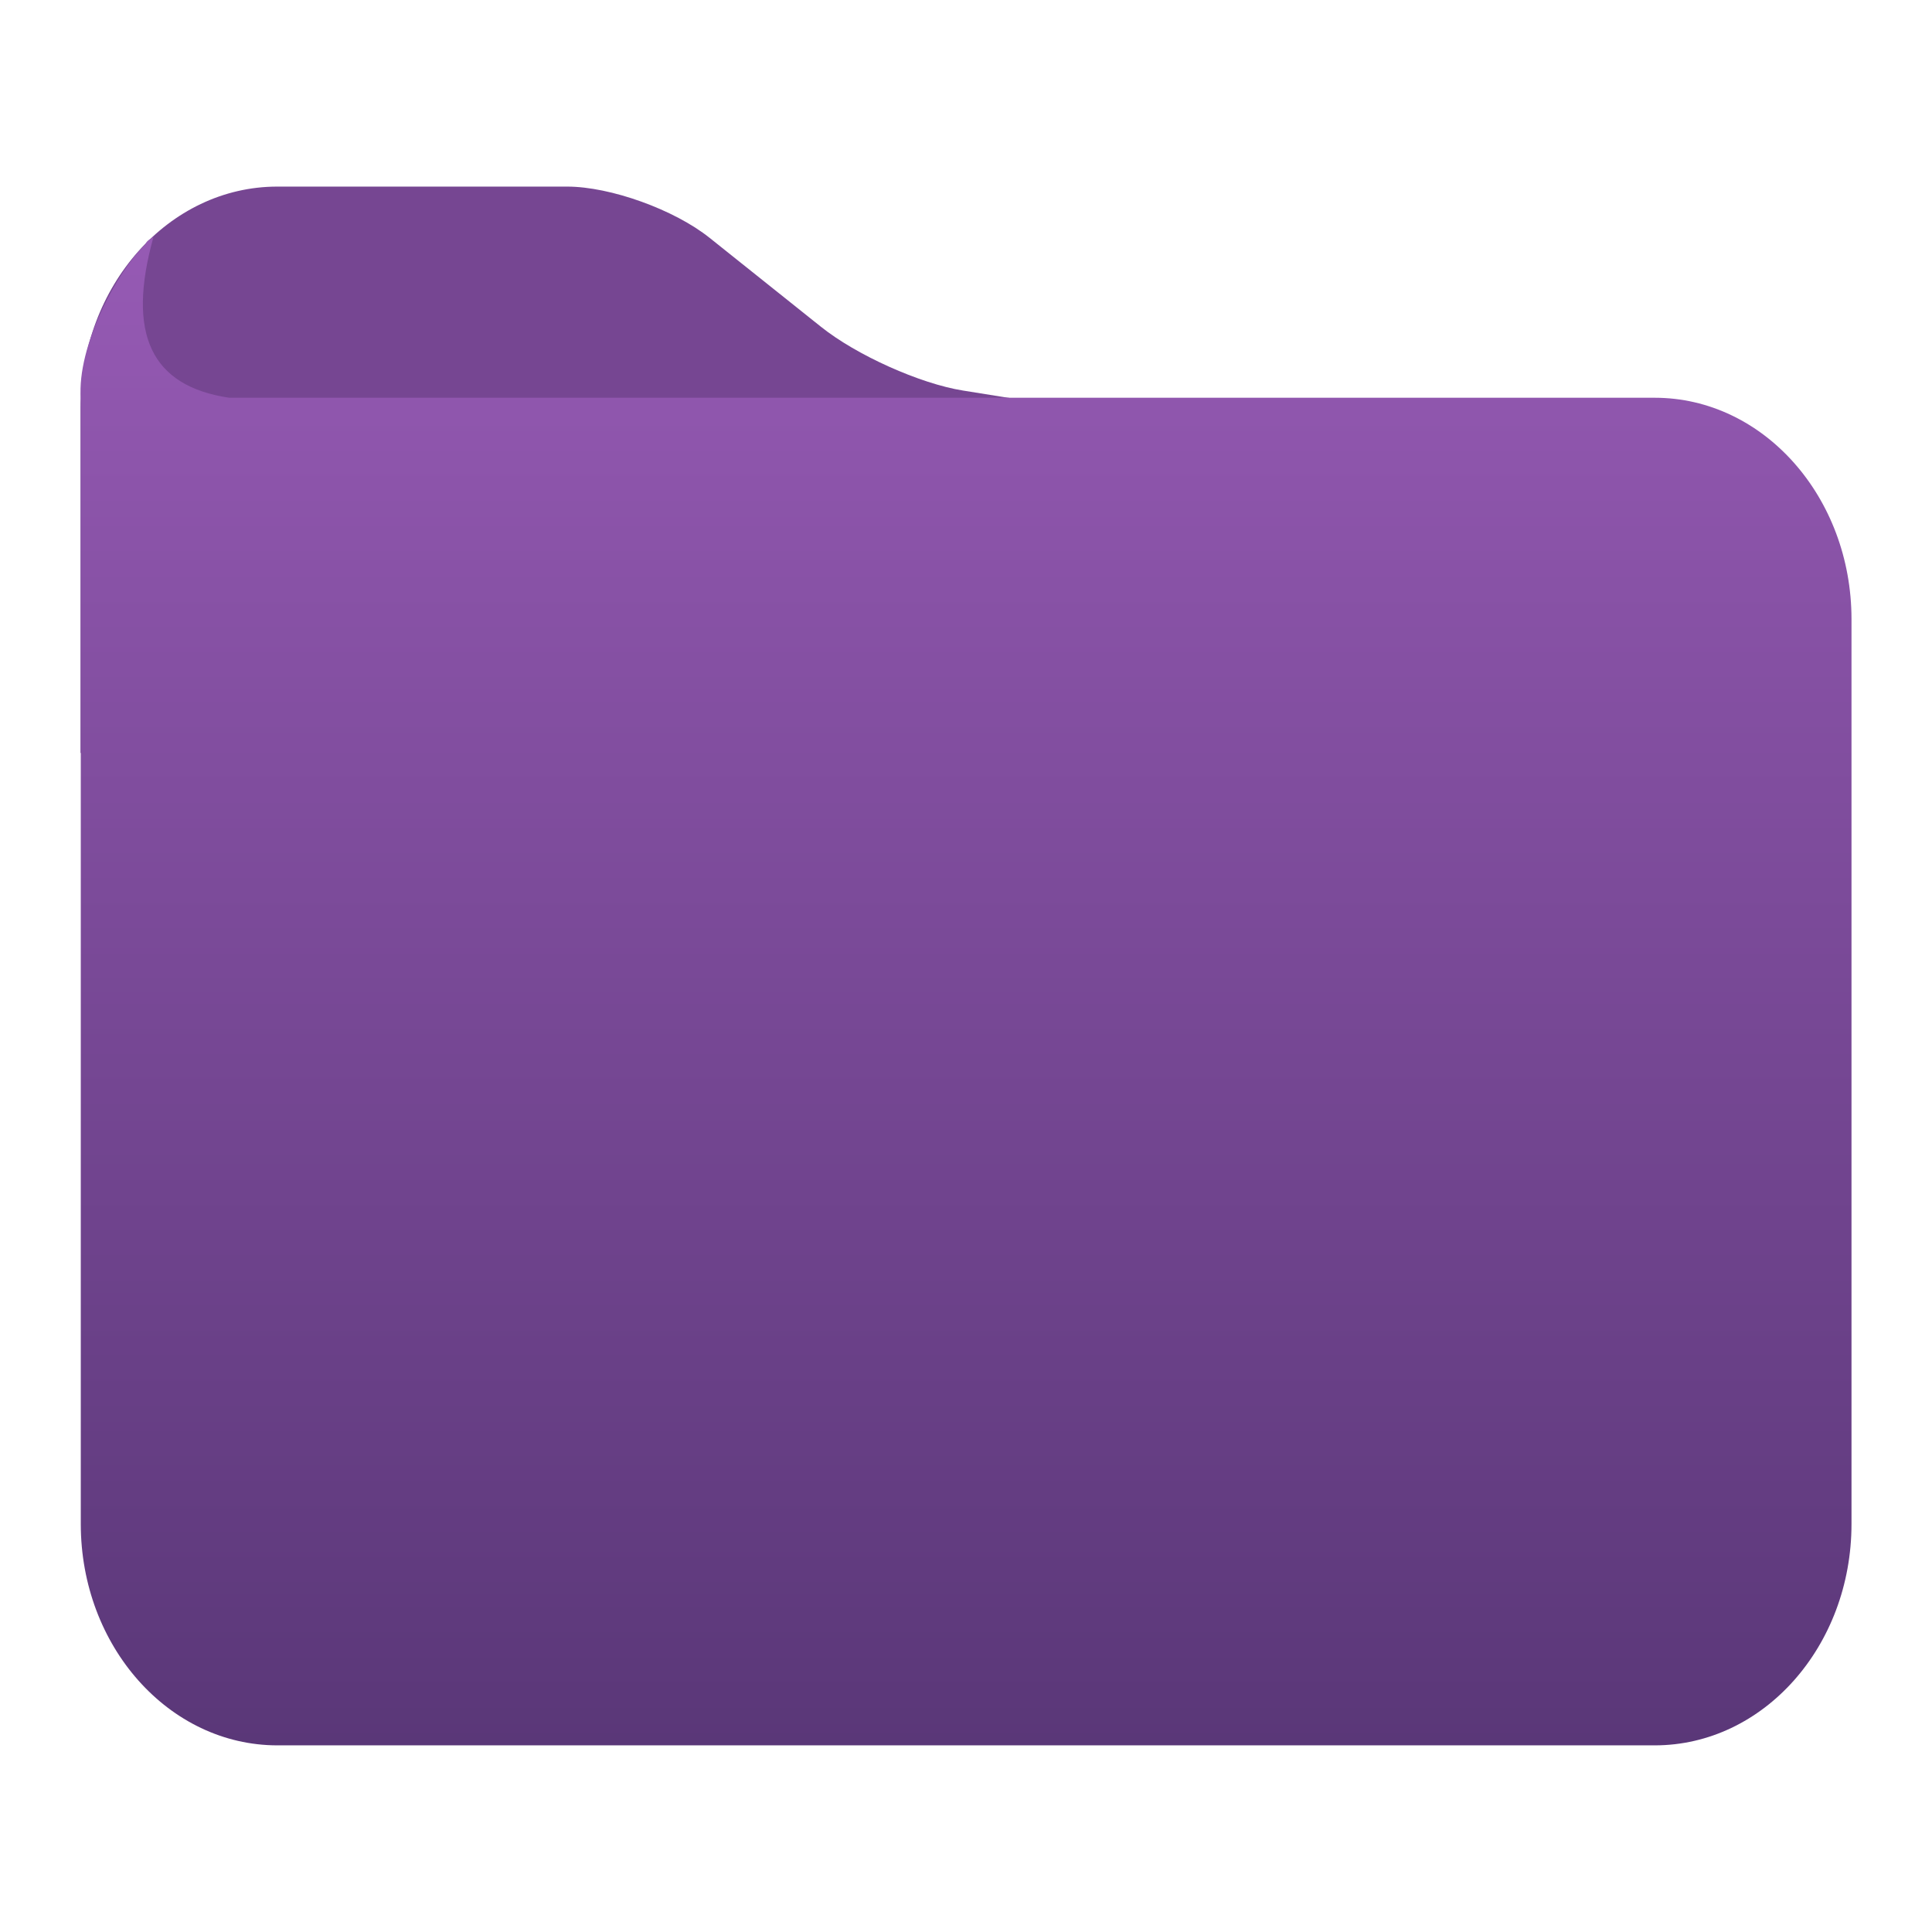
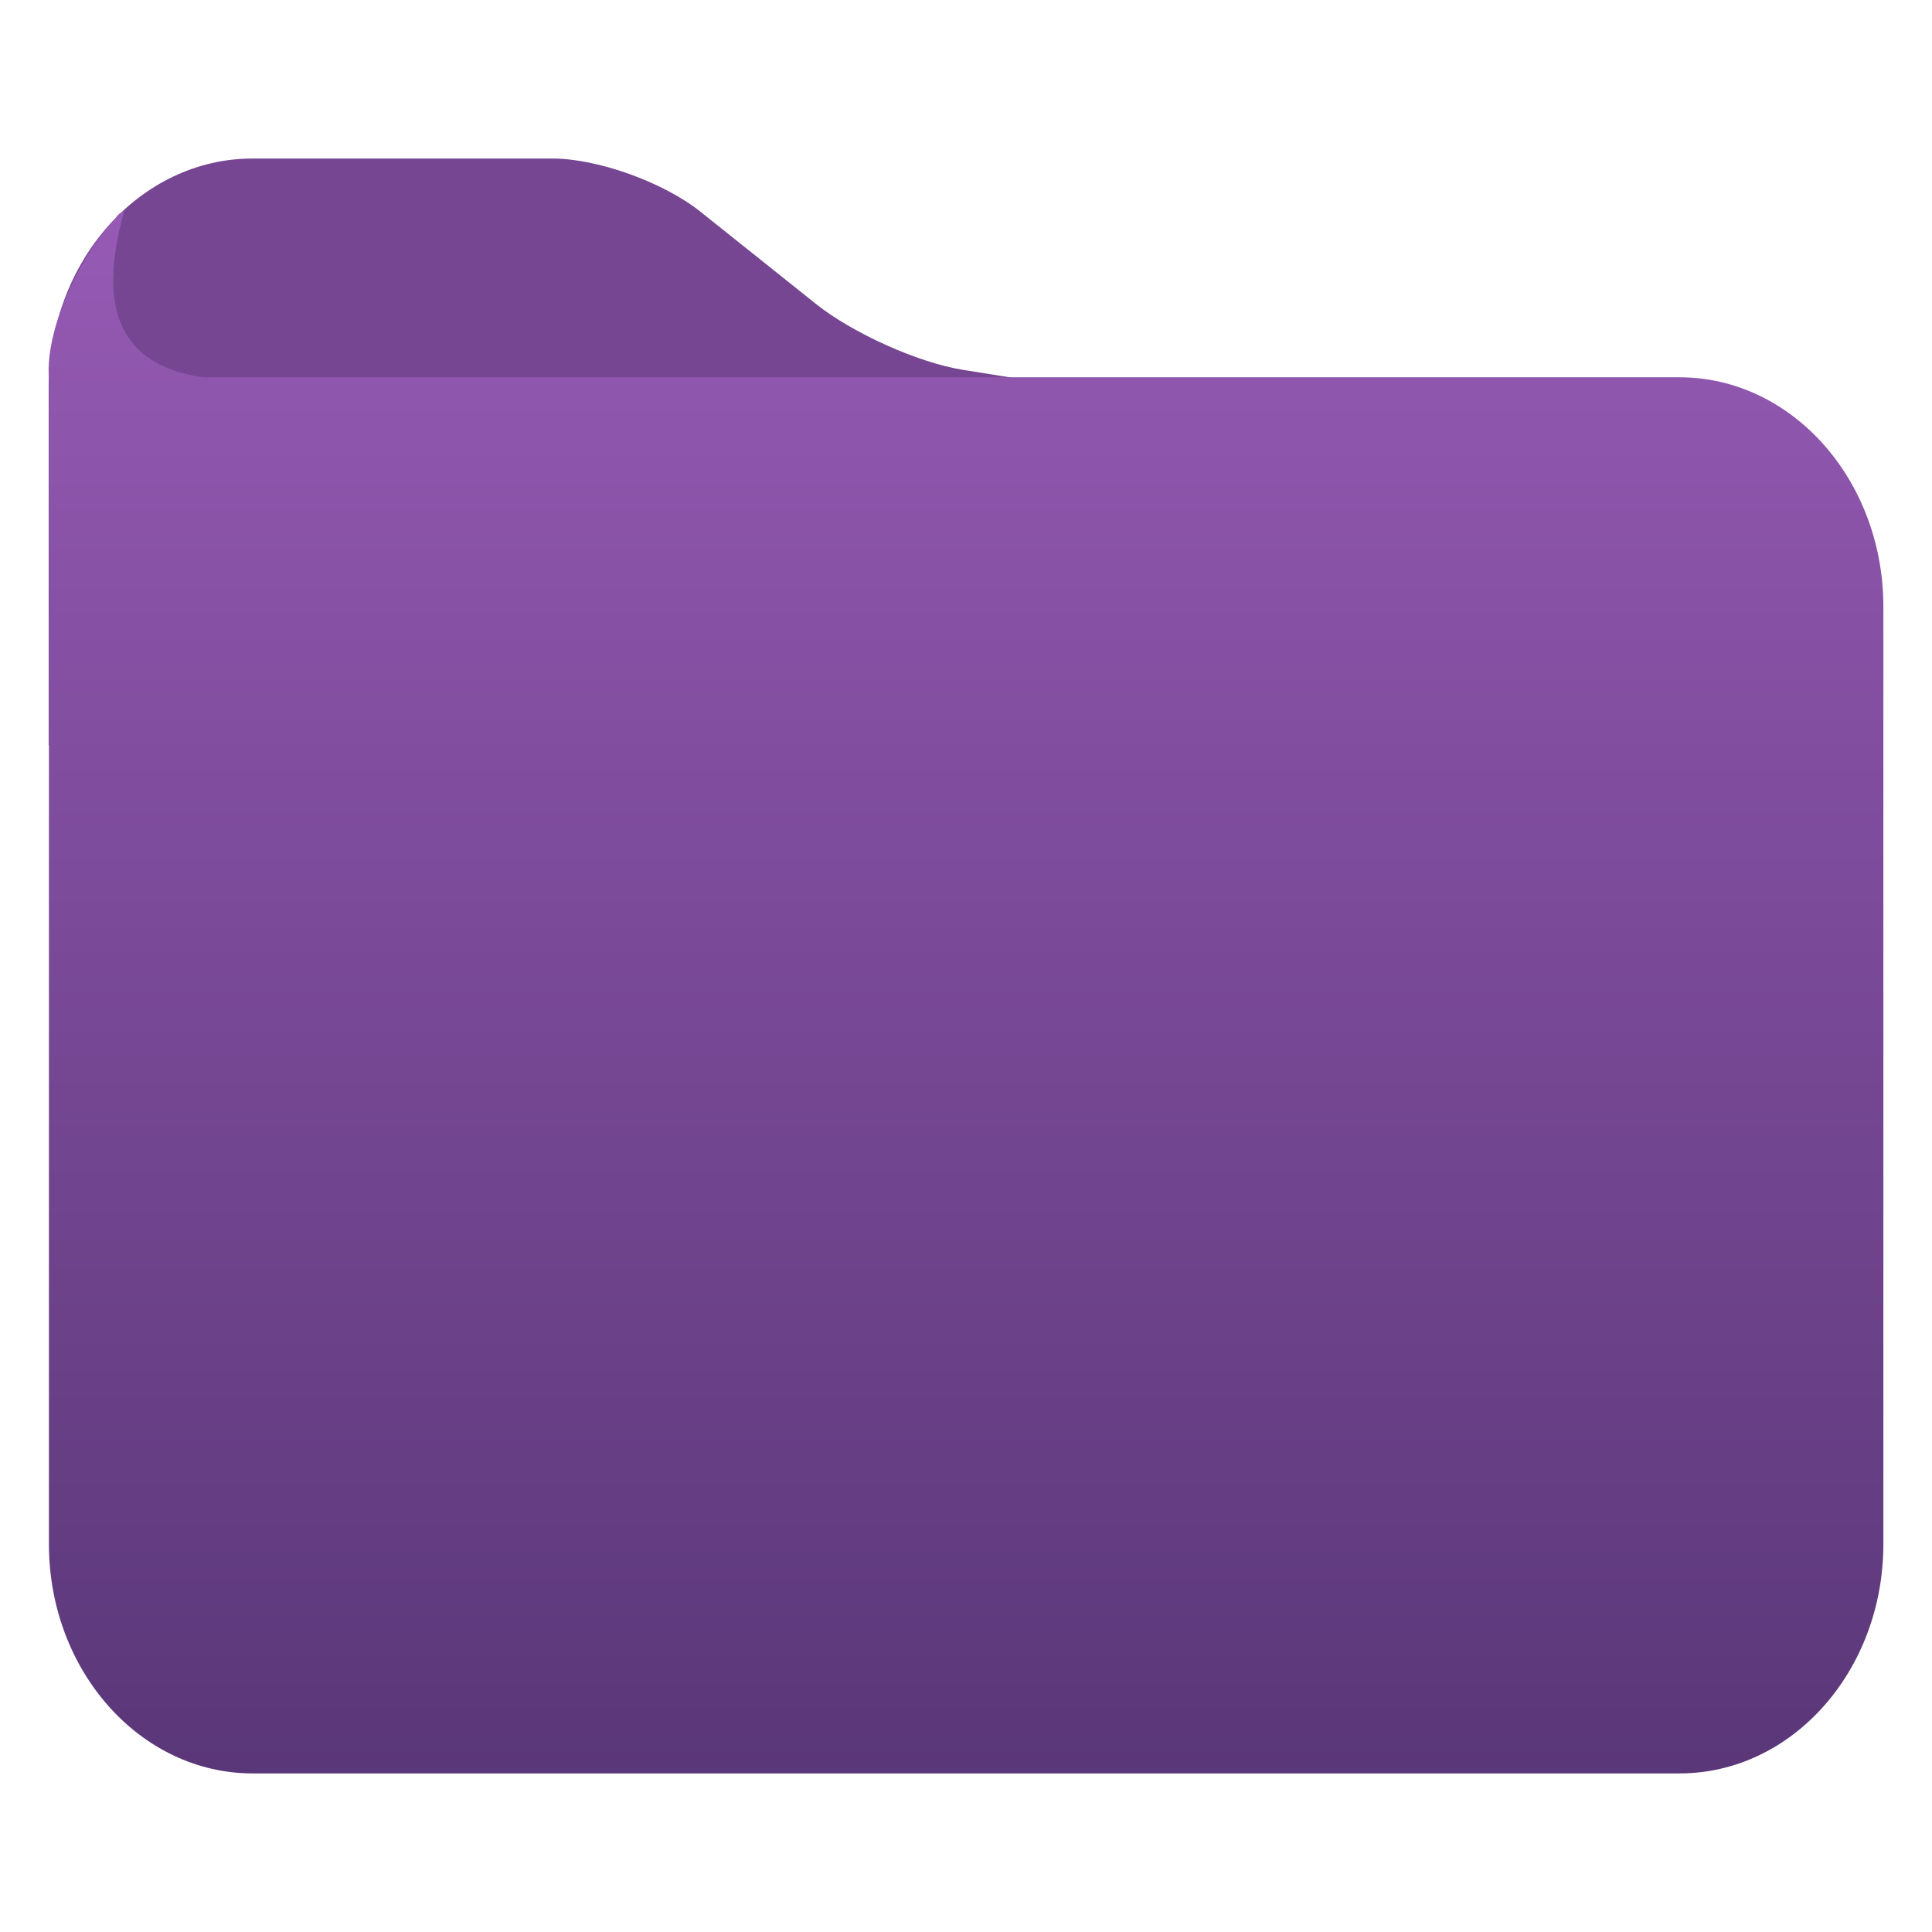
- <svg xmlns="http://www.w3.org/2000/svg" height="64px" viewBox="0 0 48 48" width="64px">
-   <linearGradient gradientUnits="userSpaceOnUse" x1="23.725" y1="12.142" x2="23.725" y2="46.208" id="gradient-0" spreadMethod="pad" gradientTransform="matrix(0.977602, 0, 0, 1.100001, 0.806302, -7.465478)">
-     <stop offset="0" style="stop-color: rgb(150, 90, 180);" />
-     <stop offset="1" style="stop-color: rgb(90, 55, 120);" />
-   </linearGradient>
-   <path d="M 41.864 11.009 L 2.001 18.708 L 2.001 10.136 C 2.001 7.1 4.193 4.636 6.889 4.636 L 14.091 4.636 C 15.164 4.636 16.753 5.207 17.632 5.911 L 20.397 8.119 C 21.276 8.823 22.857 9.533 23.925 9.703 L 32.089 11.009 L 41.864 11.009 Z" fill="#764692" />
-   <path d="M 5.694 9.882 C 3.744 9.592 3.145 8.291 3.811 5.895 C 3.709 5.94 3.637 5.999 3.604 6.08 C 2.927 6.721 1.905 8.591 2.007 9.909 L 2.007 37.862 C 2.007 40.902 4.198 43.363 6.893 43.363 L 41.111 43.363 C 43.81 43.363 46 40.902 46 37.862 L 46 15.384 C 46 12.348 43.81 9.882 41.111 9.882 L 5.694 9.882 Z" style="paint-order: fill; fill: url('#gradient-0');" />
+ <svg xmlns="http://www.w3.org/2000/svg" height="64px" viewBox="0 0 512 512" width="64px">
+   <svg x="-9.215" y="-9.215" width="530.43" height="530.43" viewBox="0 0 48 48" preserveAspectRatio="xMidYMid meet" overflow="hidden">
+     <linearGradient gradientUnits="userSpaceOnUse" x1="23.725" y1="12.142" x2="23.725" y2="46.208" id="gradient-0" spreadMethod="pad" gradientTransform="matrix(0.977602, 0, 0, 1.100001, 0.806302, -7.465478)">
+       <stop offset="0" style="stop-color: rgb(150, 90, 180);" />
+       <stop offset="1" style="stop-color: rgb(90, 55, 120);" />
+     </linearGradient>
+     <path d="M 41.864 11.009 L 2.001 18.708 L 2.001 10.136 C 2.001 7.1 4.193 4.636 6.889 4.636 L 14.091 4.636 C 15.164 4.636 16.753 5.207 17.632 5.911 L 20.397 8.119 C 21.276 8.823 22.857 9.533 23.925 9.703 L 32.089 11.009 L 41.864 11.009 Z" fill="#764692" />
+     <path d="M 5.694 9.882 C 3.744 9.592 3.145 8.291 3.811 5.895 C 3.709 5.94 3.637 5.999 3.604 6.08 C 2.927 6.721 1.905 8.591 2.007 9.909 L 2.007 37.862 C 2.007 40.902 4.198 43.363 6.893 43.363 L 41.111 43.363 C 43.81 43.363 46 40.902 46 37.862 L 46 15.384 C 46 12.348 43.81 9.882 41.111 9.882 L 5.694 9.882 Z" style="paint-order: fill; fill: url('#gradient-0');" />
+   </svg>
</svg>
